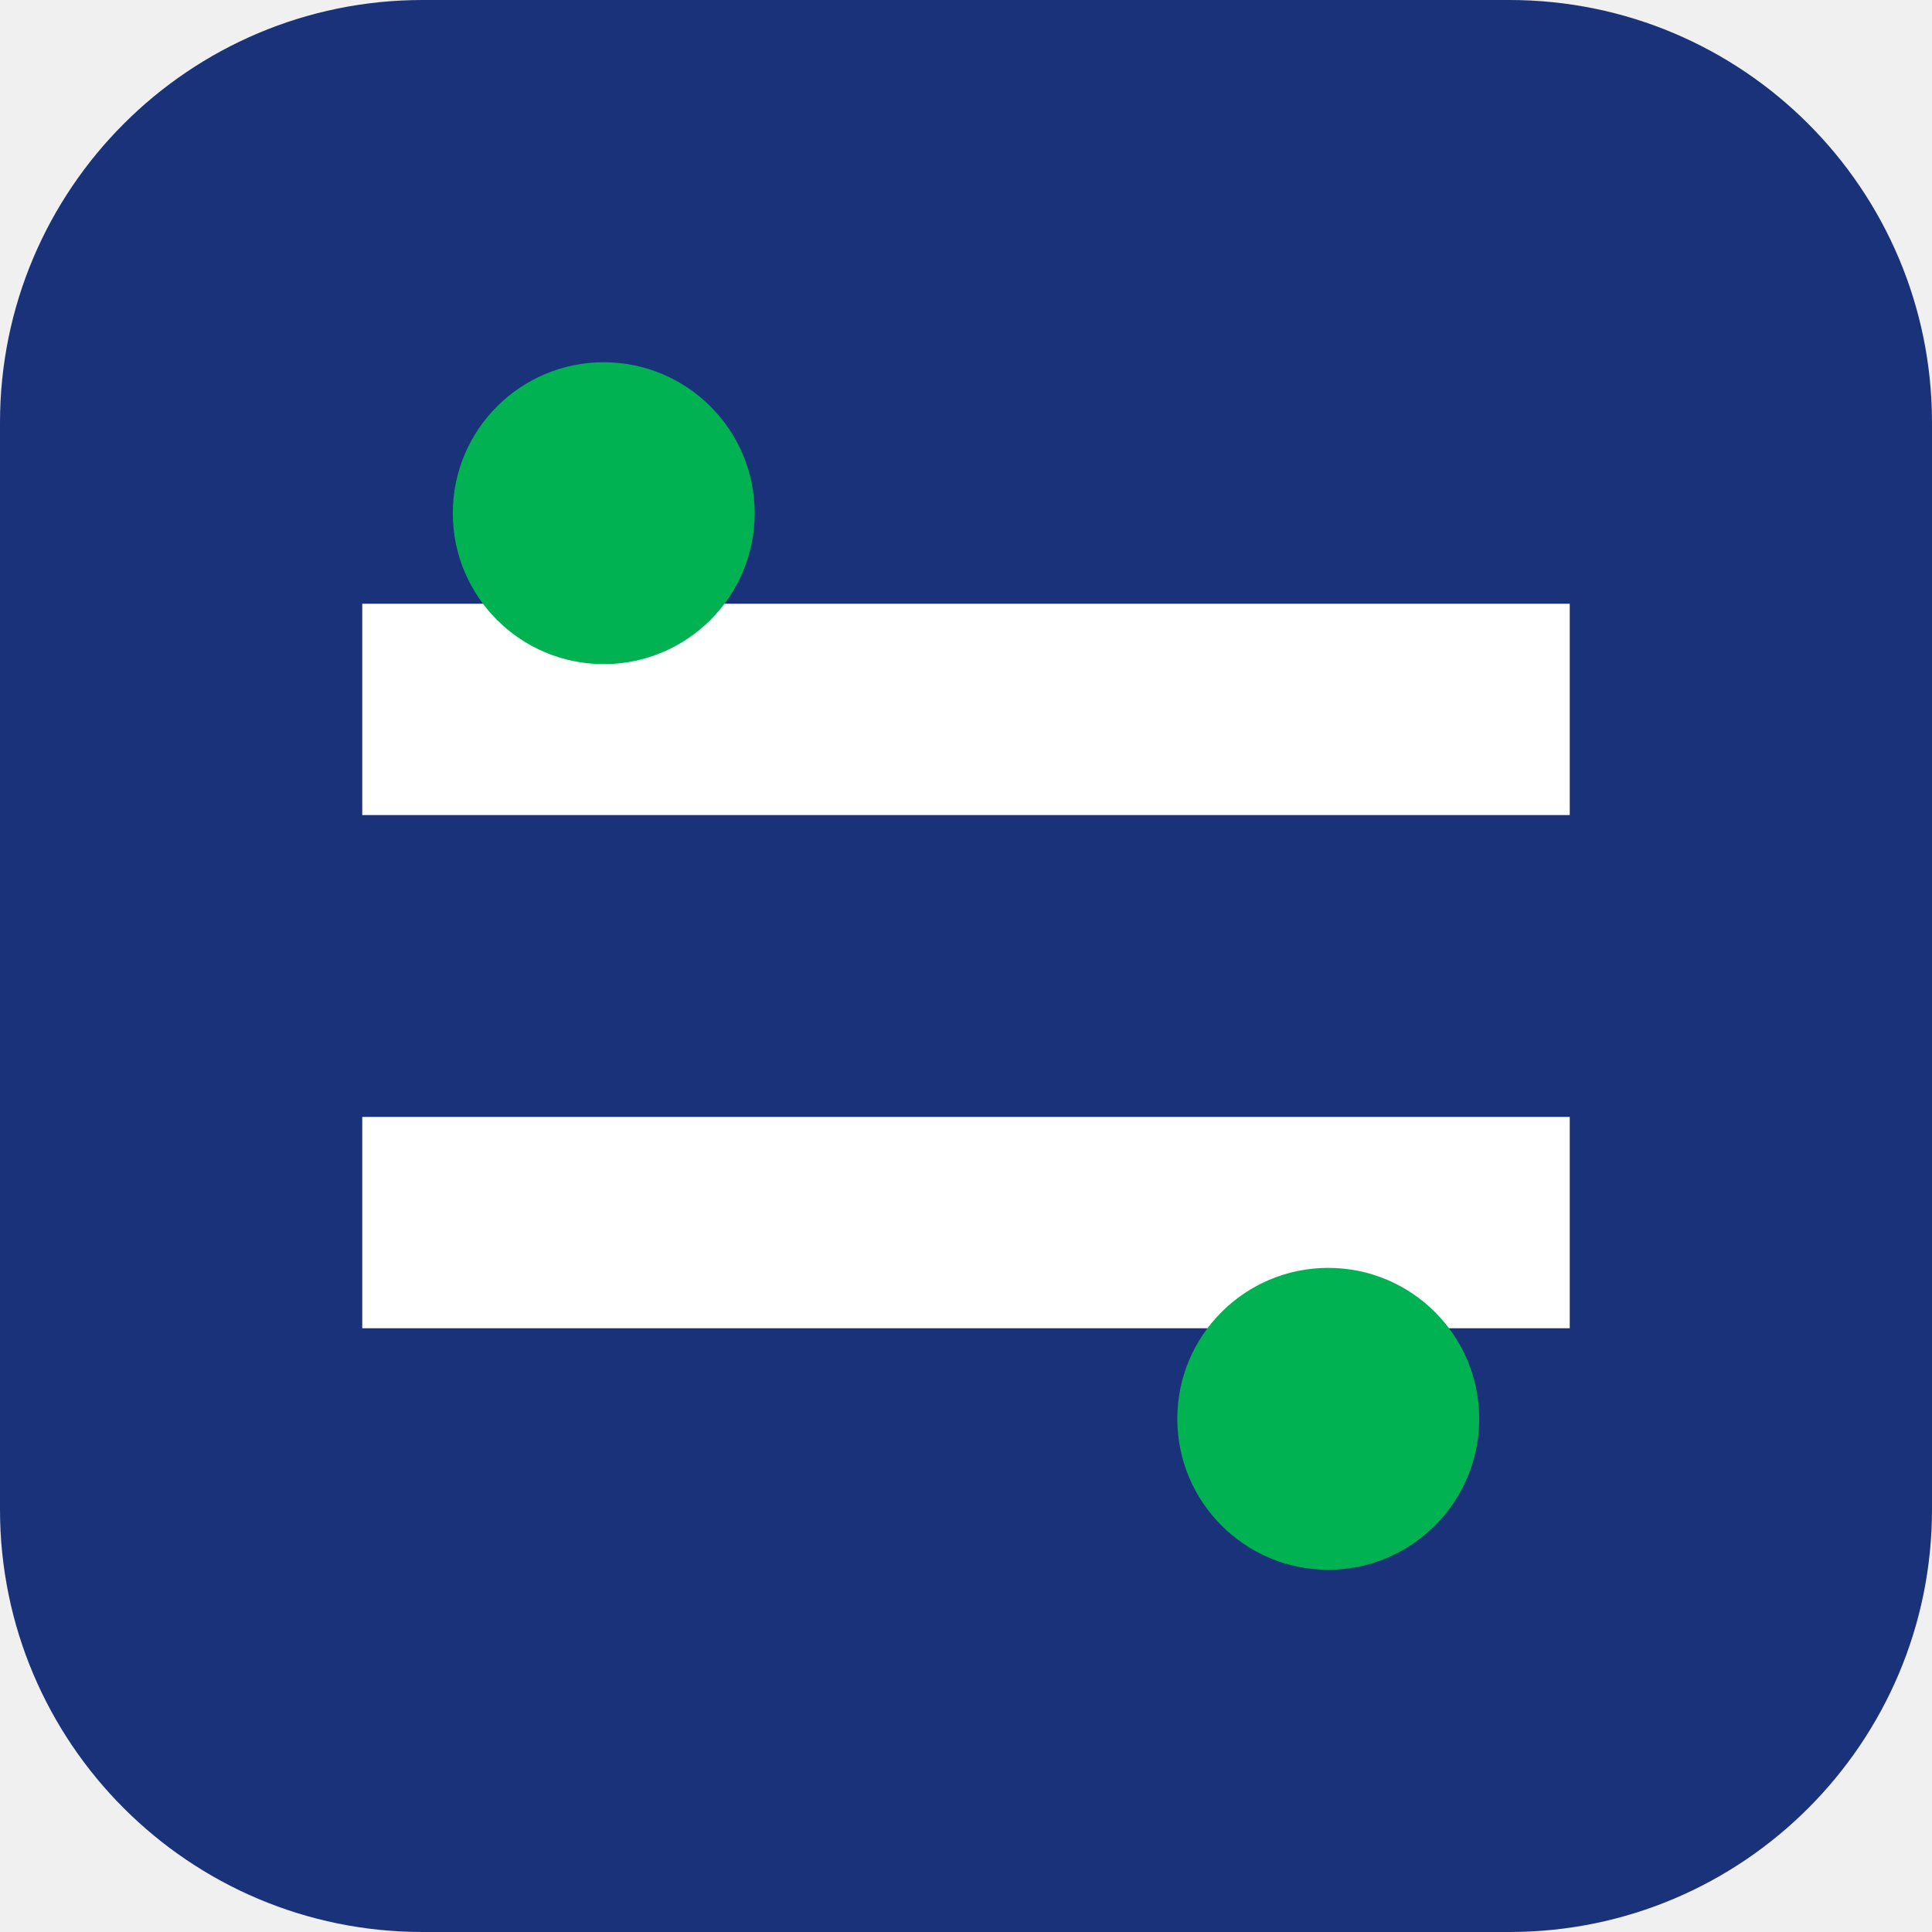
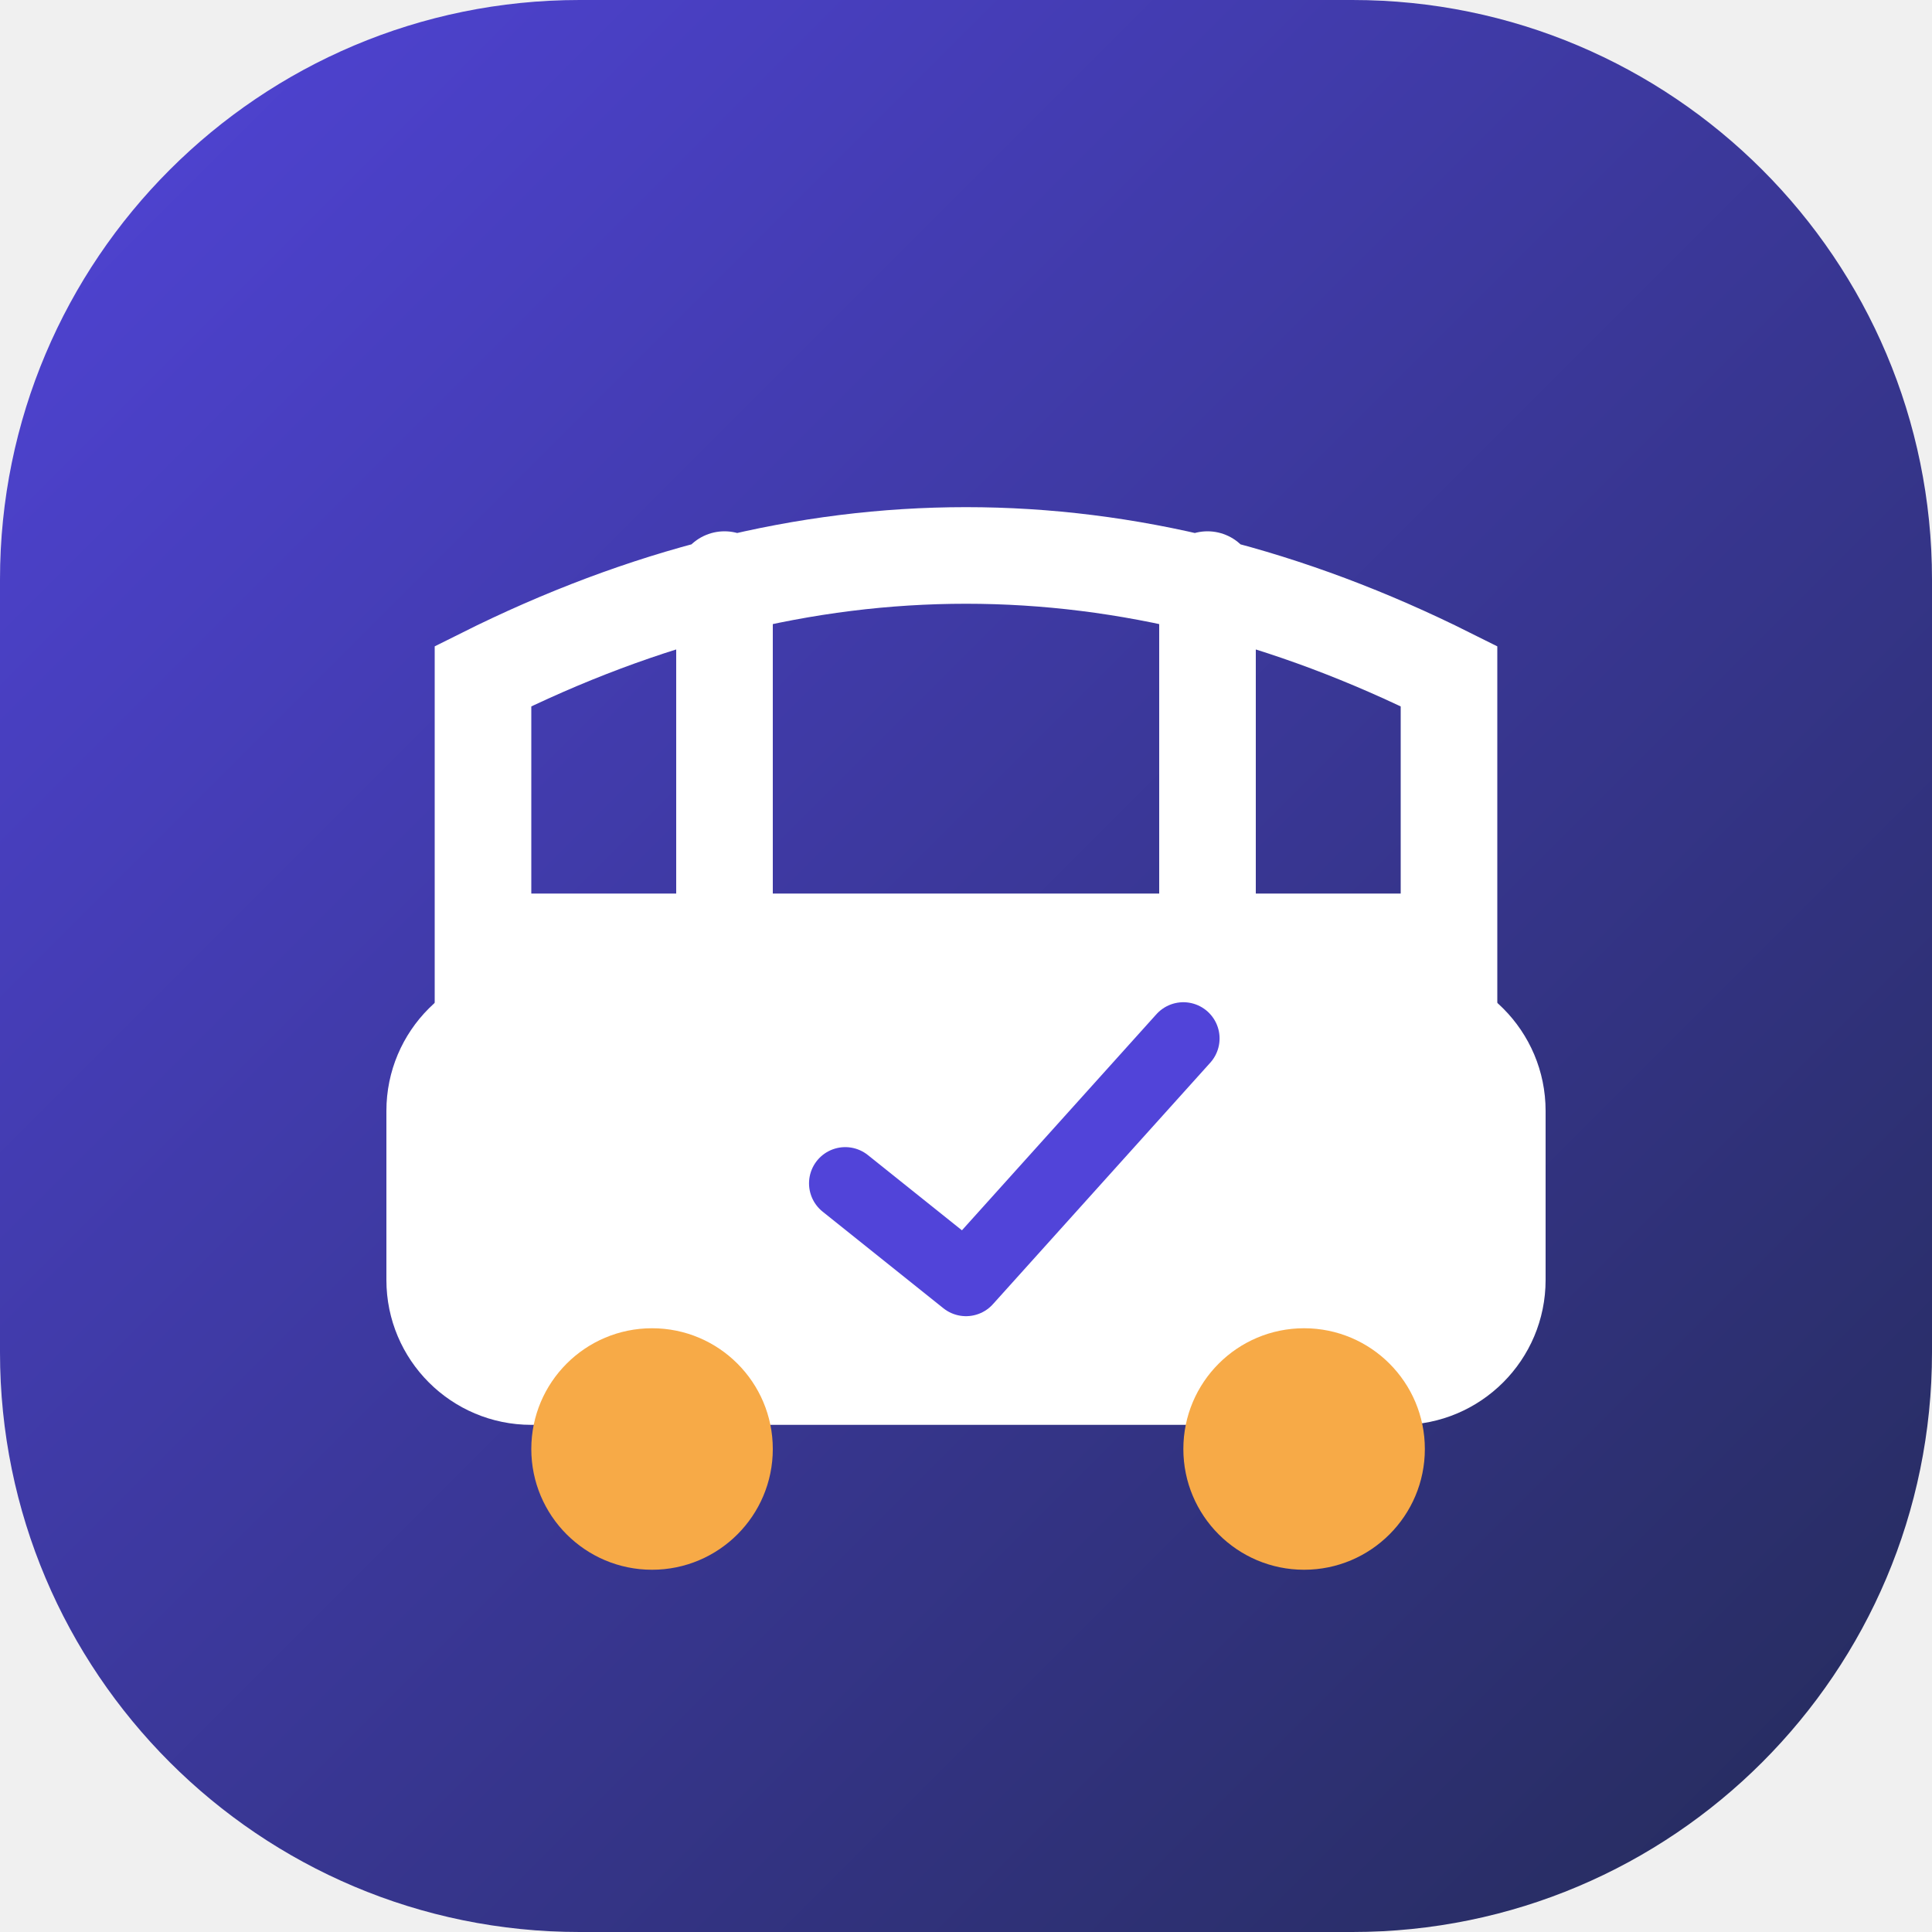
- <svg xmlns="http://www.w3.org/2000/svg" viewBox="0 0 64 64">
-   <rect width="64" height="64" rx="14" fill="#1A327A" />
-   <path d="M12 20h40v7H12zm0 17h40v7H12z" fill="#fff" />
-   <circle cx="20" cy="17" r="5" fill="#00B251" />
-   <circle cx="44" cy="47" r="5" fill="#00B251" />
+ <svg xmlns="http://www.w3.org/2000/svg" viewBox="234 4 80 80" role="img" aria-label="سرویس یار">
+   <defs>
+     <linearGradient id="a" x2="1" y2="1">
+       <stop stop-color="#5144d9" />
+       <stop offset="1" stop-color="#242b58" />
+     </linearGradient>
+   </defs>
+   <rect x="234" y="4" width="80" height="80" rx="24" fill="url(#a)" />
+   <path d="M254 56V32q20-10 40 0v24M254 43h40M264 28v15m20-15v15" stroke="#fff" fill="none" stroke-width="4" stroke-linecap="round" />
+   <rect x="250" y="44" width="48" height="19" rx="6" fill="#fff" />
+   <circle cx="261" cy="64" r="5" fill="#f7aa47" />
+   <circle cx="288" cy="64" r="5" fill="#f7aa47" />
+   <path d="m269 53 5 4 9-10" fill="none" stroke="#5144d9" stroke-width="3" stroke-linecap="round" stroke-linejoin="round" />
</svg>
